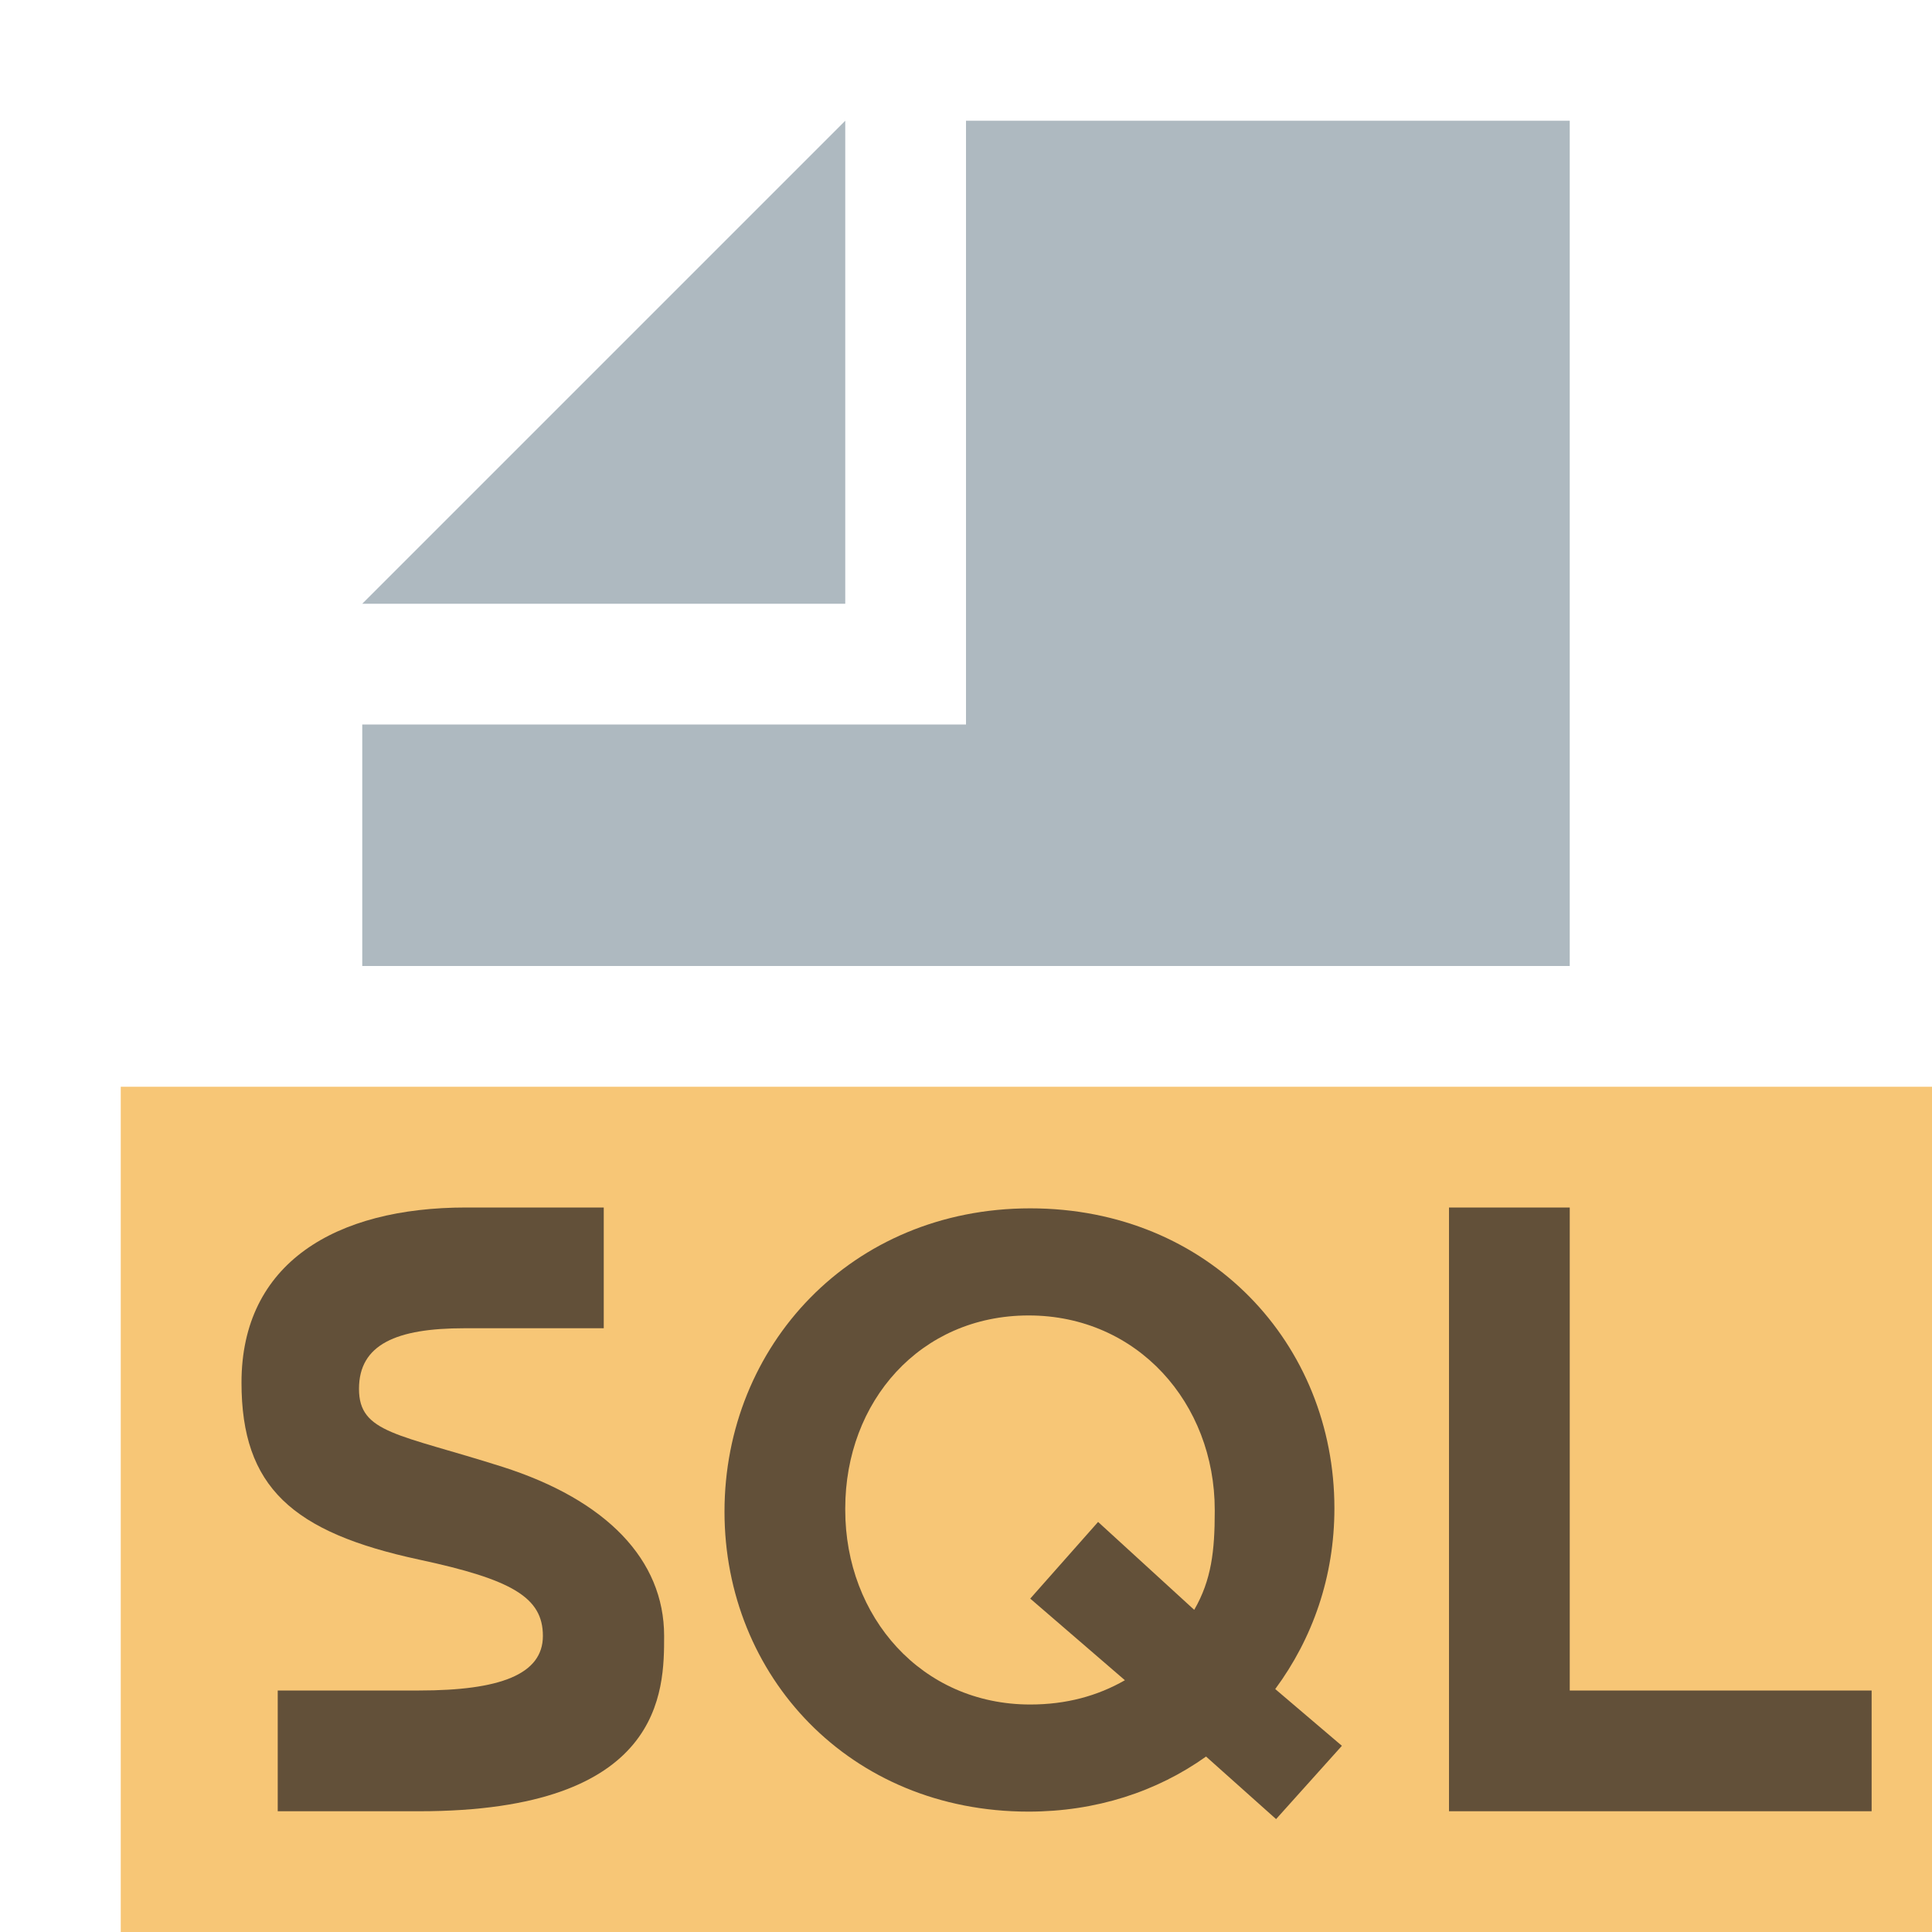
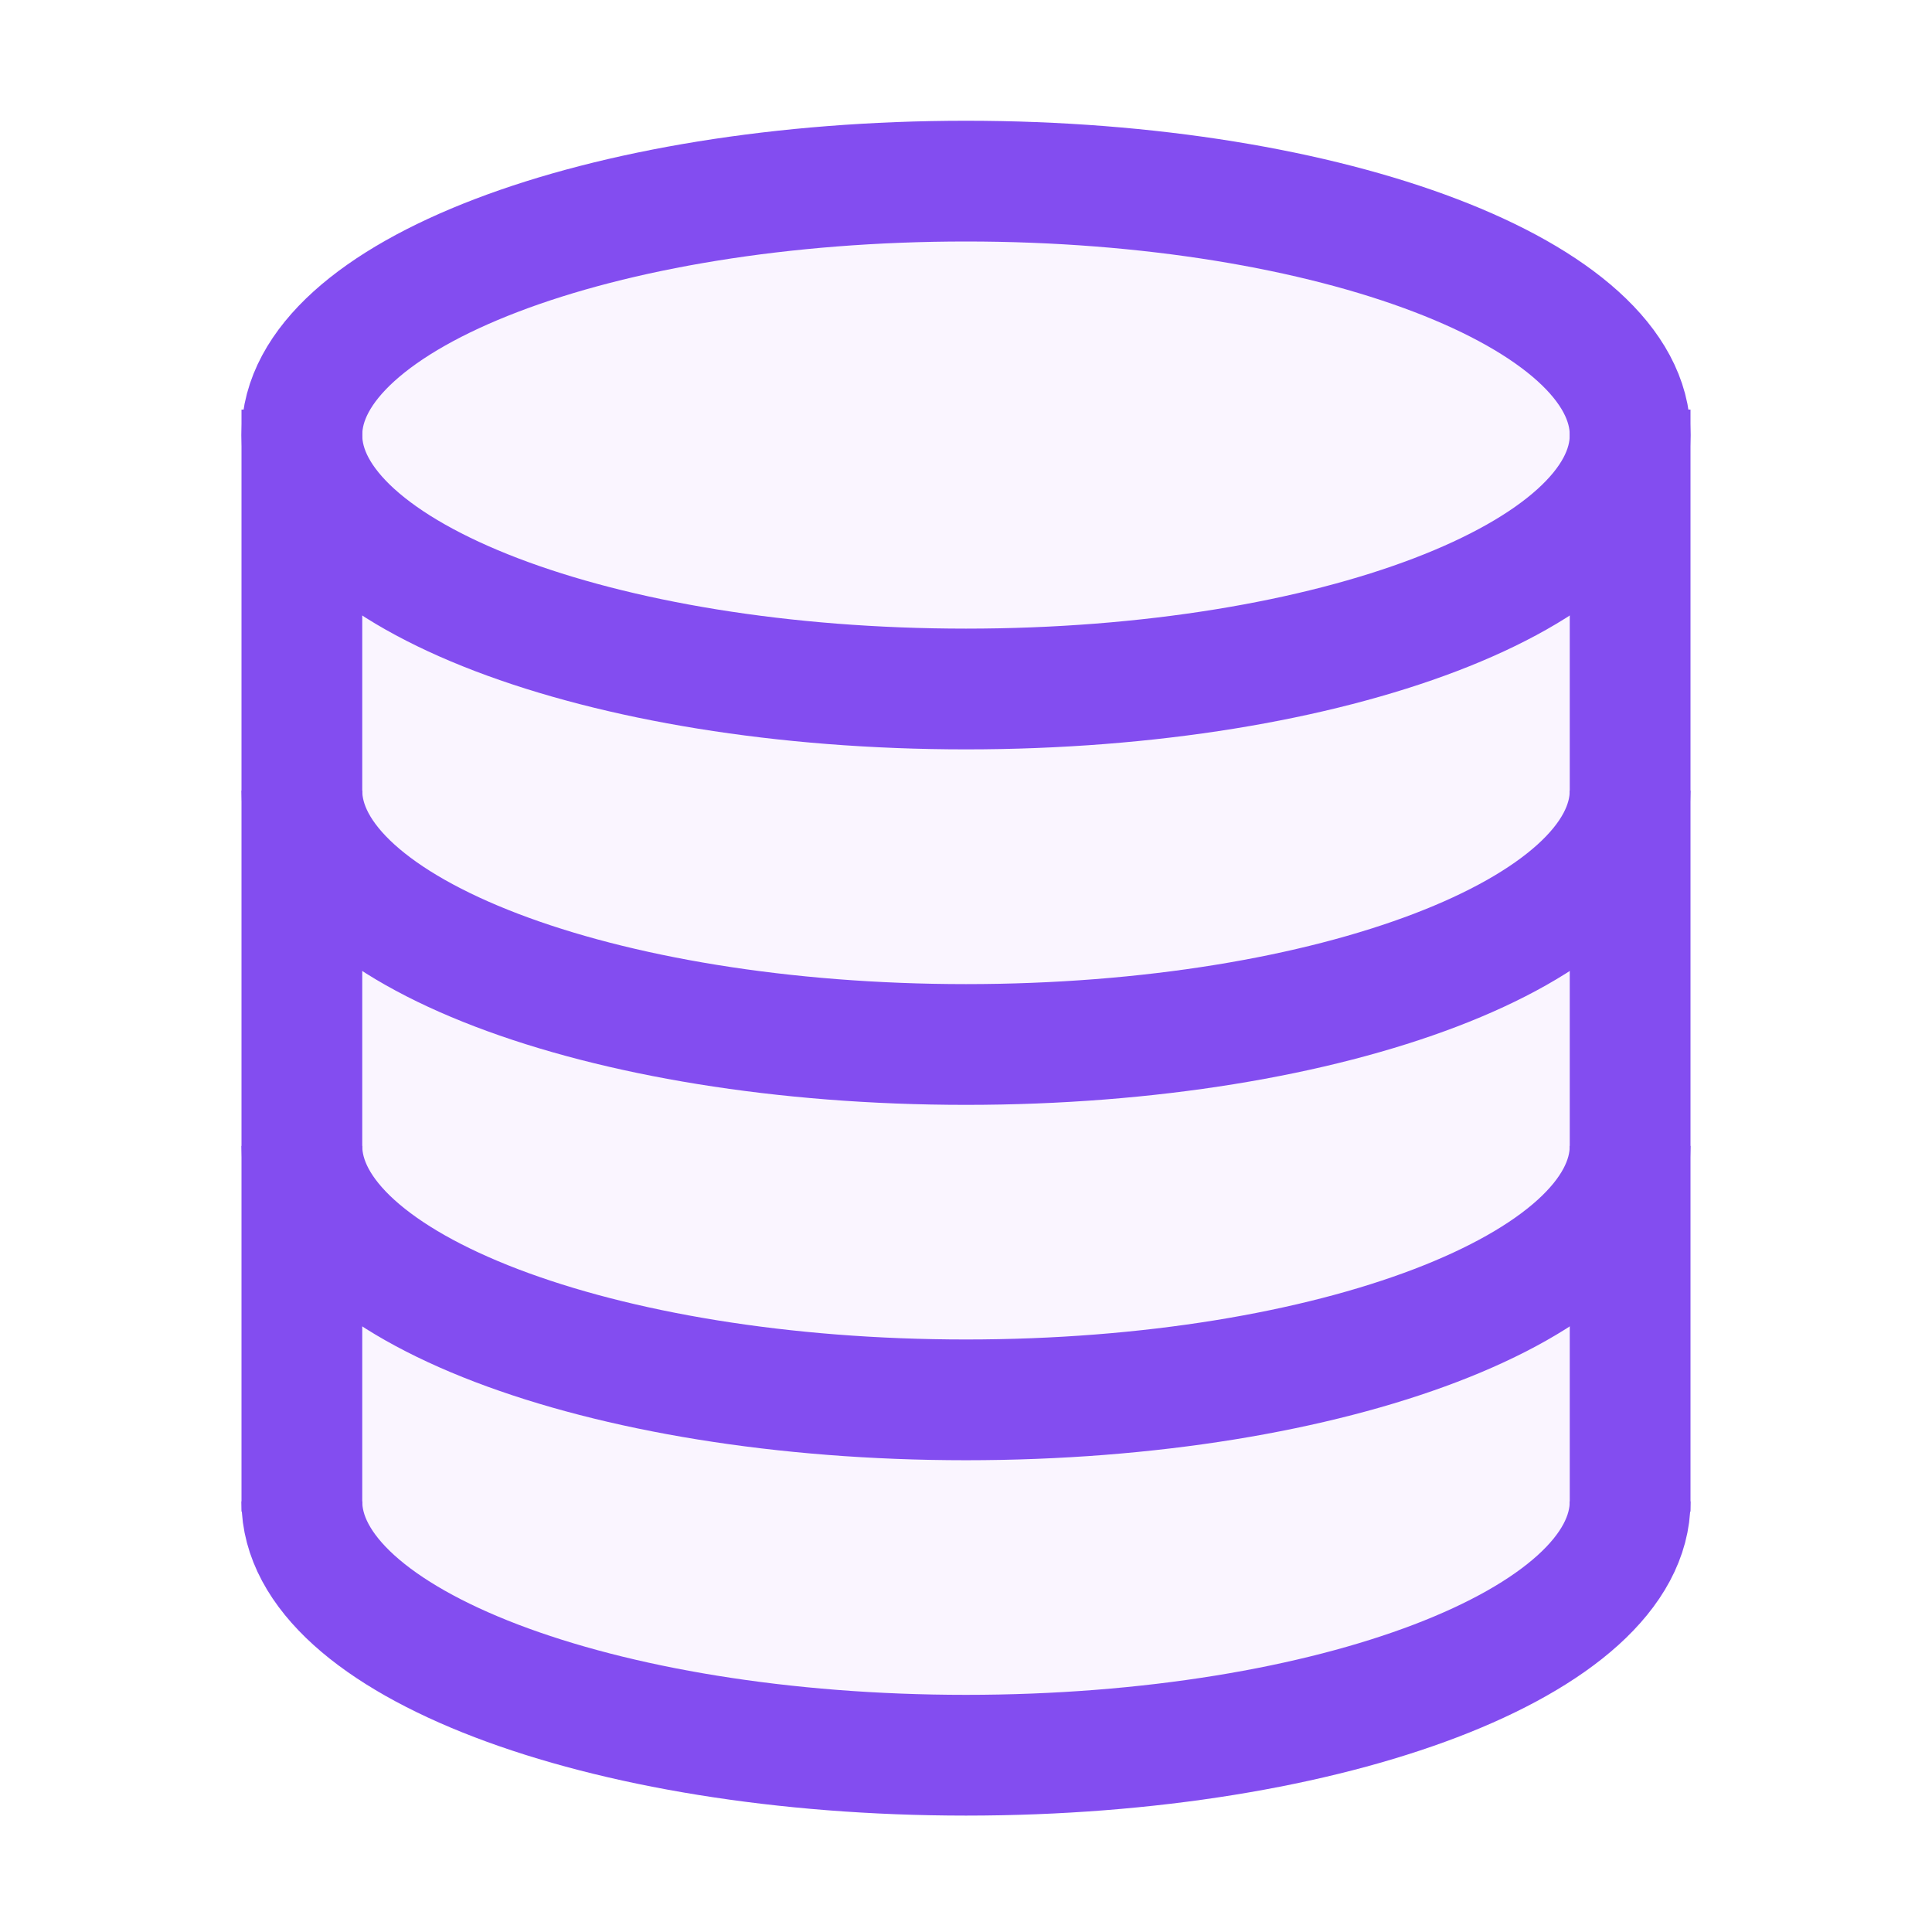
- <svg xmlns="http://www.w3.org/2000/svg" width="16" height="16" viewBox="0 0 16 16">
-   <rect id="frame" width="16" height="16" fill="none" />
-   <g fill="none" fill-rule="evenodd">
-     <path d="M0 0h16v16H0z" />
-     <g fill-rule="nonzero">
-       <path fill-opacity=".7" fill="#F4AF3D" d="M1 16h15V9H1z" />
-       <path d="M11.113 14.458l-.545.607-.58-.518c-.407.29-.91.456-1.47.456C7.035 15.003 6 13.878 6 12.519c0-1.373 1.049-2.512 2.532-2.512 1.484 0 2.519 1.125 2.519 2.484 0 .566-.18 1.077-.49 1.497l.552.47zm-2.581-.342c.298 0 .557-.071.784-.201l-.784-.676.562-.635.796.728c.143-.247.17-.49.17-.814v-.013c0-.884-.64-1.611-1.541-1.611-.9 0-1.519.714-1.519 1.598v.013c0 .884.631 1.611 1.532 1.611zM12 10h1v4h2.5v1H12z" fill-opacity=".7" fill="#231F20" />
-       <path fill-opacity=".8" fill="#9AA7B0" d="M7 1L3 5h4z" />
-       <path fill-opacity=".8" fill="#9AA7B0" d="M8 1v5H3v2h10V1z" />
-       <path d="M2.973 11.502c0-.369.311-.502.872-.502H5v-1H3.86C2.778 10 2 10.46 2 11.45c0 .865.42 1.24 1.471 1.466.77.165 1.025.313 1.025.632 0 .32-.358.452-1.025.452H2.3v1h1.171C5.5 15 5.5 14 5.5 13.548c0-.632-.48-1.127-1.341-1.401-.862-.274-1.186-.277-1.186-.645z" fill-opacity=".7" fill="#231F20" />
-     </g>
-   </g>
+ <svg xmlns="http://www.w3.org/2000/svg" width="16" height="16" viewBox="0 0 16 16" fill="none">
+   <path d="M8 1.5C4.962 1.5 2.5 2.441 2.5 3.603V12.434C2.5 13.596 4.962 14.537 8 14.537C11.038 14.537 13.5 13.596 13.5 12.434V3.603C13.5 2.441 11.038 1.5 8 1.5Z" fill="#FAF5FF" />
+   <ellipse cx="8" cy="3.603" rx="5.5" ry="2.103" stroke="#834DF0" />
+   <path d="M13.5 12.434C13.5 13.595 11.038 14.536 8 14.536C4.962 14.536 2.5 13.595 2.5 12.434" stroke="#834DF0" />
+   <path d="M13.5 9.49C13.5 10.652 11.038 11.593 8 11.593C4.962 11.593 2.5 10.652 2.5 9.49" stroke="#834DF0" />
+   <path d="M13.5 6.547C13.5 7.708 11.038 8.65 8 8.65C4.962 8.65 2.5 7.708 2.5 6.547" stroke="#834DF0" />
+   <path d="M13.5 3.392V12.518" stroke="#834DF0" />
+   <path d="M2.5 3.392V12.518" stroke="#834DF0" />
</svg>
